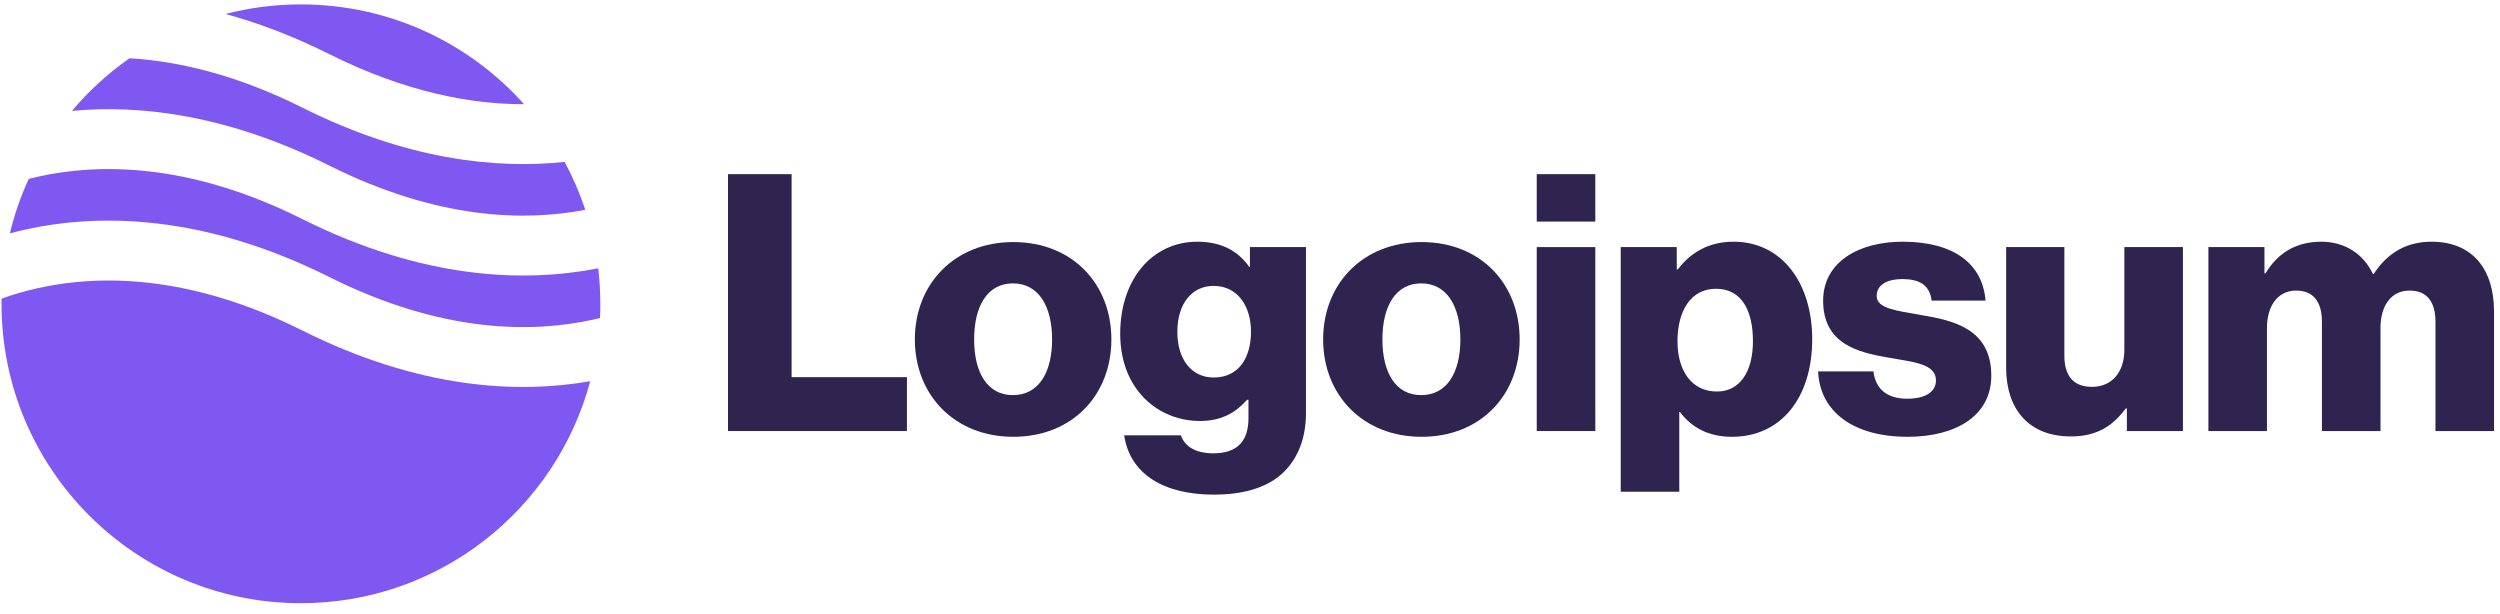
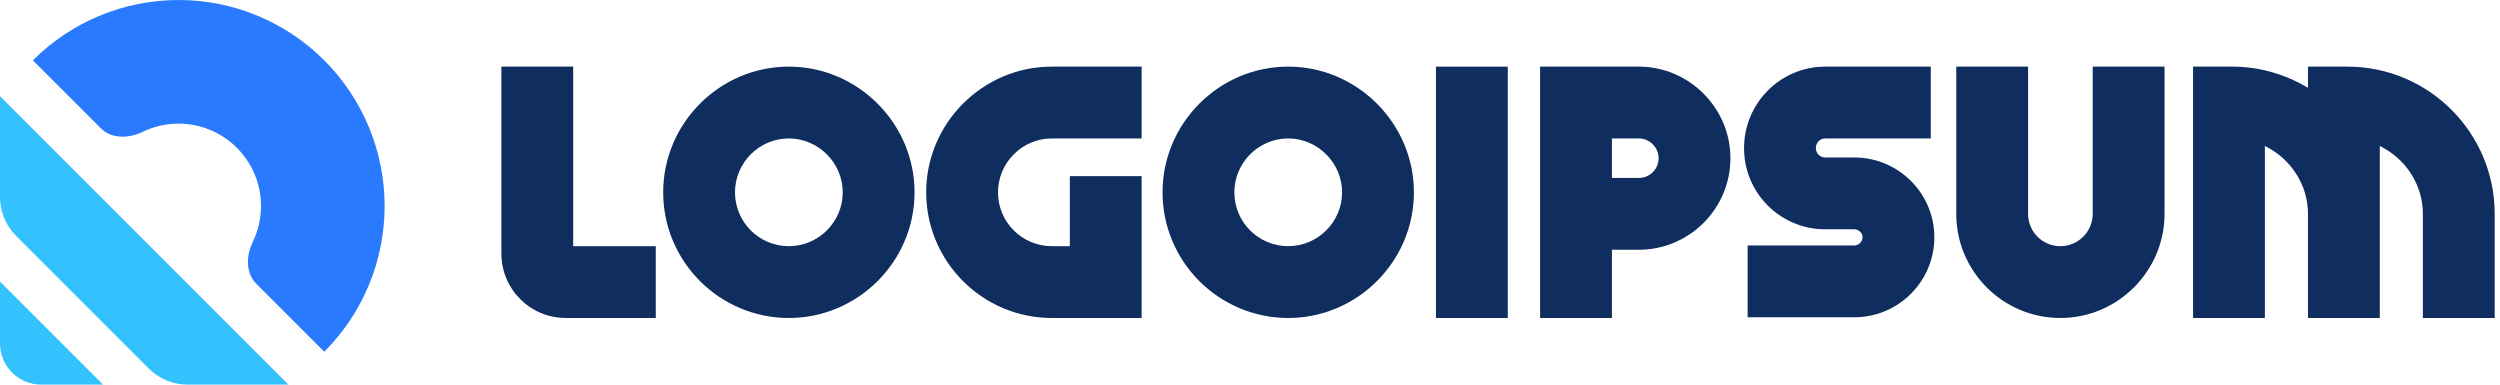
- <svg xmlns="http://www.w3.org/2000/svg" id="logo-51" width="100%" height="100%" viewBox="0 0 167 41" fill="none">
-   <path d="M48.631 28.794H60.583V25.194H52.879V11.634H48.631V28.794Z" class="cneutral" fill="#2F234F" />
-   <path d="M67.664 26.394C65.96 26.394 65.072 24.906 65.072 22.674C65.072 20.442 65.96 18.93 67.664 18.93C69.368 18.93 70.28 20.442 70.28 22.674C70.28 24.906 69.368 26.394 67.664 26.394ZM67.688 29.178C71.648 29.178 74.24 26.37 74.24 22.674C74.24 18.978 71.648 16.17 67.688 16.17C63.752 16.17 61.112 18.978 61.112 22.674C61.112 26.37 63.752 29.178 67.688 29.178Z" class="cneutral" fill="#2F234F" />
-   <path d="M81.094 33.042C82.918 33.042 84.526 32.634 85.606 31.674C86.59 30.786 87.238 29.442 87.238 27.594V16.506H83.494V17.826H83.446C82.726 16.794 81.622 16.146 79.99 16.146C76.942 16.146 74.83 18.69 74.83 22.29C74.83 26.058 77.398 28.122 80.158 28.122C81.646 28.122 82.582 27.522 83.302 26.706H83.398V27.93C83.398 29.418 82.702 30.282 81.046 30.282C79.75 30.282 79.102 29.73 78.886 29.082H75.094C75.478 31.65 77.71 33.042 81.094 33.042ZM81.07 25.218C79.606 25.218 78.646 24.018 78.646 22.17C78.646 20.298 79.606 19.098 81.07 19.098C82.702 19.098 83.566 20.49 83.566 22.146C83.566 23.874 82.774 25.218 81.07 25.218Z" class="cneutral" fill="#2F234F" />
-   <path d="M94.937 26.394C93.233 26.394 92.345 24.906 92.345 22.674C92.345 20.442 93.233 18.93 94.937 18.93C96.641 18.93 97.553 20.442 97.553 22.674C97.553 24.906 96.641 26.394 94.937 26.394ZM94.961 29.178C98.921 29.178 101.513 26.37 101.513 22.674C101.513 18.978 98.921 16.17 94.961 16.17C91.025 16.17 88.385 18.978 88.385 22.674C88.385 26.37 91.025 29.178 94.961 29.178Z" class="cneutral" fill="#2F234F" />
-   <path d="M102.655 28.794H106.567V16.506H102.655V28.794ZM102.655 14.802H106.567V11.634H102.655V14.802Z" class="cneutral" fill="#2F234F" />
-   <path d="M108.264 32.85H112.176V27.522H112.224C112.992 28.554 114.12 29.178 115.704 29.178C118.92 29.178 121.056 26.634 121.056 22.65C121.056 18.954 119.064 16.146 115.8 16.146C114.12 16.146 112.92 16.89 112.08 17.994H112.008V16.506H108.264V32.85ZM114.696 26.154C113.016 26.154 112.056 24.786 112.056 22.794C112.056 20.802 112.92 19.29 114.624 19.29C116.304 19.29 117.096 20.682 117.096 22.794C117.096 24.882 116.184 26.154 114.696 26.154Z" class="cneutral" fill="#2F234F" />
-   <path d="M127.426 29.178C130.642 29.178 133.018 27.786 133.018 25.098C133.018 21.954 130.474 21.402 128.314 21.042C126.754 20.754 125.362 20.634 125.362 19.77C125.362 19.002 126.106 18.642 127.066 18.642C128.146 18.642 128.89 18.978 129.034 20.082H132.634C132.442 17.658 130.57 16.146 127.09 16.146C124.186 16.146 121.786 17.49 121.786 20.082C121.786 22.962 124.066 23.538 126.202 23.898C127.834 24.186 129.322 24.306 129.322 25.41C129.322 26.202 128.578 26.634 127.402 26.634C126.106 26.634 125.29 26.034 125.146 24.81H121.45C121.57 27.522 123.826 29.178 127.426 29.178Z" class="cneutral" fill="#2F234F" />
-   <path d="M138.331 29.154C140.035 29.154 141.115 28.482 142.003 27.282H142.075V28.794H145.819V16.506H141.907V23.37C141.907 24.834 141.091 25.842 139.747 25.842C138.499 25.842 137.899 25.098 137.899 23.754V16.506H134.011V24.57C134.011 27.306 135.499 29.154 138.331 29.154Z" class="cneutral" fill="#2F234F" />
-   <path d="M147.521 28.794H151.433V21.906C151.433 20.442 152.153 19.41 153.377 19.41C154.553 19.41 155.105 20.178 155.105 21.498V28.794H159.017V21.906C159.017 20.442 159.713 19.41 160.961 19.41C162.137 19.41 162.689 20.178 162.689 21.498V28.794H166.601V20.802C166.601 18.042 165.209 16.146 162.425 16.146C160.841 16.146 159.521 16.818 158.561 18.306H158.513C157.889 16.986 156.665 16.146 155.057 16.146C153.281 16.146 152.105 16.986 151.337 18.258H151.265V16.506H147.521V28.794Z" class="cneutral" fill="#2F234F" />
-   <path fill-rule="evenodd" clip-rule="evenodd" d="M8.654 3.891C7.224 4.892 5.93 6.075 4.807 7.406C9.396 6.98 15.227 7.676 21.996 11.06C29.224 14.675 35.045 14.797 39.096 14.015C38.729 12.902 38.266 11.833 37.718 10.816C33.08 11.305 27.135 10.658 20.207 7.194C15.807 4.994 11.929 4.088 8.654 3.891ZM35.009 6.96C31.347 2.869 26.025 0.294 20.101 0.294C18.362 0.294 16.674 0.516 15.065 0.933C17.244 1.528 19.559 2.398 21.996 3.616C27.068 6.152 31.448 6.969 35.009 6.96ZM39.962 17.922C35.068 18.888 28.31 18.69 20.207 14.638C12.631 10.85 6.602 10.898 2.535 11.802C2.325 11.848 2.12 11.897 1.92 11.948C1.388 13.106 0.963 14.324 0.658 15.588C0.984 15.501 1.32 15.418 1.668 15.341C6.601 14.245 13.572 14.293 21.996 18.505C29.572 22.293 35.601 22.245 39.668 21.341C39.807 21.31 39.944 21.278 40.079 21.245C40.094 20.93 40.101 20.613 40.101 20.294C40.101 19.491 40.054 18.7 39.962 17.922ZM39.426 25.466C34.58 26.313 28.018 25.988 20.207 22.082C12.631 18.295 6.602 18.342 2.535 19.246C1.633 19.447 0.821 19.691 0.104 19.949C0.102 20.063 0.101 20.178 0.101 20.294C0.101 31.339 9.056 40.294 20.101 40.294C29.358 40.294 37.147 34.005 39.426 25.466Z" class="ccustom" fill="#7F57F1" />
+ <svg xmlns="http://www.w3.org/2000/svg" width="260" height="40" viewBox="0 0 260 40" fill="none">
+   <path d="M33.724 36.581C37.743 32.562 40 27.112 40 21.429C40 15.745 37.743 10.295 33.724 6.276C29.705 2.258 24.255 1.02188e-06 18.572 0C12.889 -1.02188e-06 7.438 2.258 3.419 6.276L10.491 13.347C11.606 14.463 13.408 14.407 14.828 13.718C15.984 13.157 17.262 12.857 18.572 12.857C20.845 12.857 23.025 13.76 24.633 15.368C26.24 16.975 27.143 19.155 27.143 21.429C27.143 22.738 26.843 24.017 26.282 25.173C25.593 26.592 25.537 28.394 26.653 29.51L33.724 36.581Z" fill="#297AFF" />
+   <path d="M30 40H19.51C17.994 40 16.541 39.398 15.469 38.326L1.674 24.531C0.602 23.459 0 22.006 0 20.49V10L30 40Z" fill="#34C2FF" />
+   <path d="M10.714 40H4.286C1.919 40 0 38.081 0 35.714V29.286L10.714 40Z" fill="#34C2FF" />
+   <path d="M244.137 6.929C252.577 6.929 259.448 13.801 259.448 22.241V33.071H251.979V22.241C251.979 19.141 250.112 16.452 247.498 15.182V33.071H240.029V22.241C240.029 19.141 238.161 16.452 235.547 15.182V33.071H228.078V6.929H232.186C235.024 6.929 237.713 7.751 240.029 9.133V6.929H244.137Z" fill="#0F2D5E" />
+   <path d="M225.112 22.241C225.112 28.216 220.219 33.071 214.281 33.071C208.306 33.071 203.451 28.216 203.451 22.241V6.929H210.92V22.241C210.92 24.108 212.414 25.602 214.281 25.602C216.111 25.602 217.643 24.108 217.643 22.241V6.929H225.112V22.241Z" fill="#0F2D5E" />
+   <path d="M201.174 24.668C201.174 29.262 197.439 32.996 192.846 32.996H181.754V25.527H192.846C193.294 25.527 193.705 25.154 193.705 24.668C193.705 24.22 193.294 23.847 192.846 23.847H189.821C185.153 23.847 181.381 20.075 181.381 15.407C181.381 10.738 185.153 6.929 189.821 6.929H200.8V14.398H189.821C189.261 14.398 188.85 14.846 188.85 15.407C188.85 15.929 189.261 16.378 189.821 16.378H192.846C197.439 16.378 201.174 20.112 201.174 24.668Z" fill="#0F2D5E" />
+   <path d="M170.441 6.929C175.67 6.929 179.964 11.224 179.964 16.452C179.964 21.718 175.67 25.975 170.441 25.975H167.64V33.071H160.171V6.929H170.441ZM170.441 18.506C171.562 18.506 172.495 17.61 172.495 16.452C172.495 15.332 171.562 14.398 170.441 14.398H167.64V18.506H170.441Z" fill="#0F2D5E" />
+   <path d="M156.809 33.071H149.34V6.929H156.809V33.071Z" fill="#0F2D5E" />
+   <path d="M147.046 20C147.046 27.208 141.145 33.071 133.975 33.071C126.767 33.071 120.904 27.208 120.904 20C120.904 12.83 126.767 6.929 133.975 6.929C141.145 6.929 147.046 12.83 147.046 20ZM139.577 20C139.577 16.938 137.037 14.398 133.975 14.398C130.875 14.398 128.373 16.938 128.373 20C128.373 23.1 130.875 25.602 133.975 25.602C137.037 25.602 139.577 23.1 139.577 20Z" fill="#0F2D5E" />
+   <path d="M118.731 18.32V33.071H109.394C102.187 33.071 96.323 27.208 96.323 20C96.323 12.83 102.187 6.929 109.394 6.929H118.731V14.398H109.394C106.295 14.398 103.793 16.938 103.793 20C103.793 23.1 106.295 25.602 109.394 25.602H111.262V18.32H118.731Z" fill="#0F2D5E" />
+   <path d="M95.113 20C95.113 27.208 89.212 33.071 82.042 33.071C74.834 33.071 68.971 27.208 68.971 20C68.971 12.83 74.834 6.929 82.042 6.929C89.212 6.929 95.113 12.83 95.113 20ZM87.644 20C87.644 16.938 85.104 14.398 82.042 14.398C78.942 14.398 76.44 16.938 76.44 20C76.44 23.1 78.942 25.602 82.042 25.602C85.104 25.602 87.644 23.1 87.644 20Z" fill="#0F2D5E" />
+   <path d="M68.201 25.602V33.071H58.865C55.131 33.071 52.143 30.083 52.143 26.349V6.929H59.612V25.602H68.201Z" fill="#0F2D5E" />
</svg>
